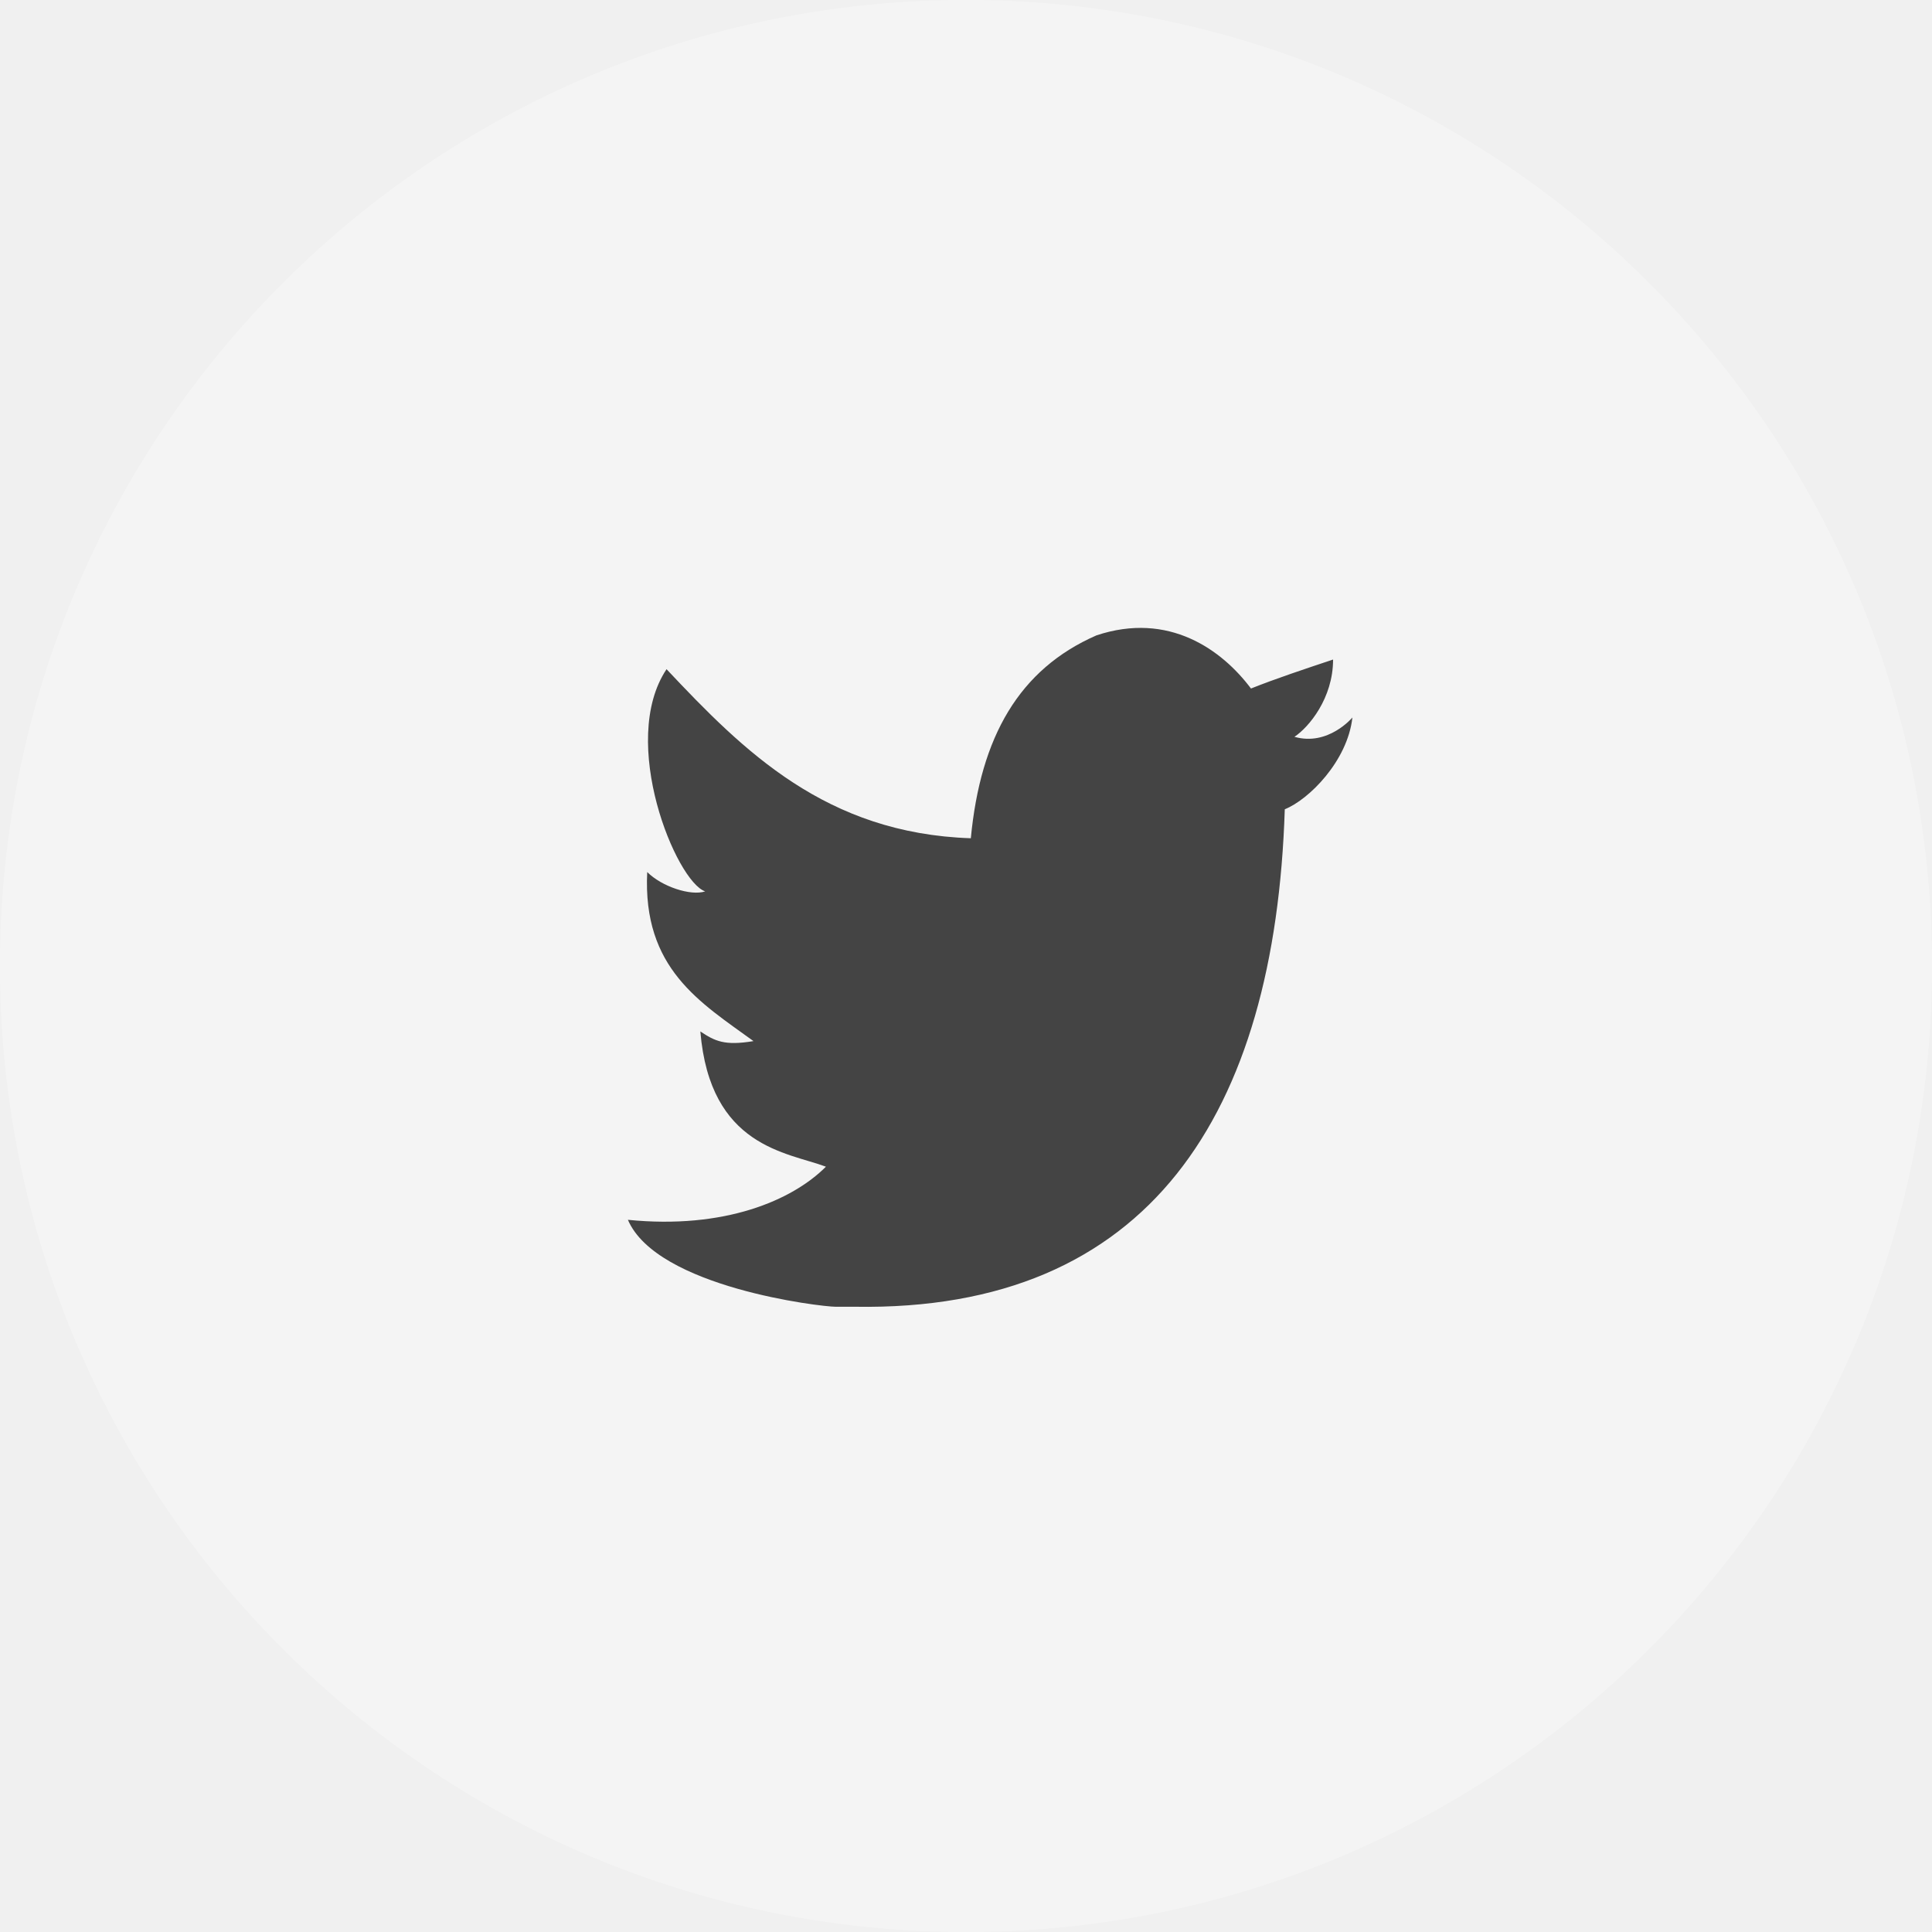
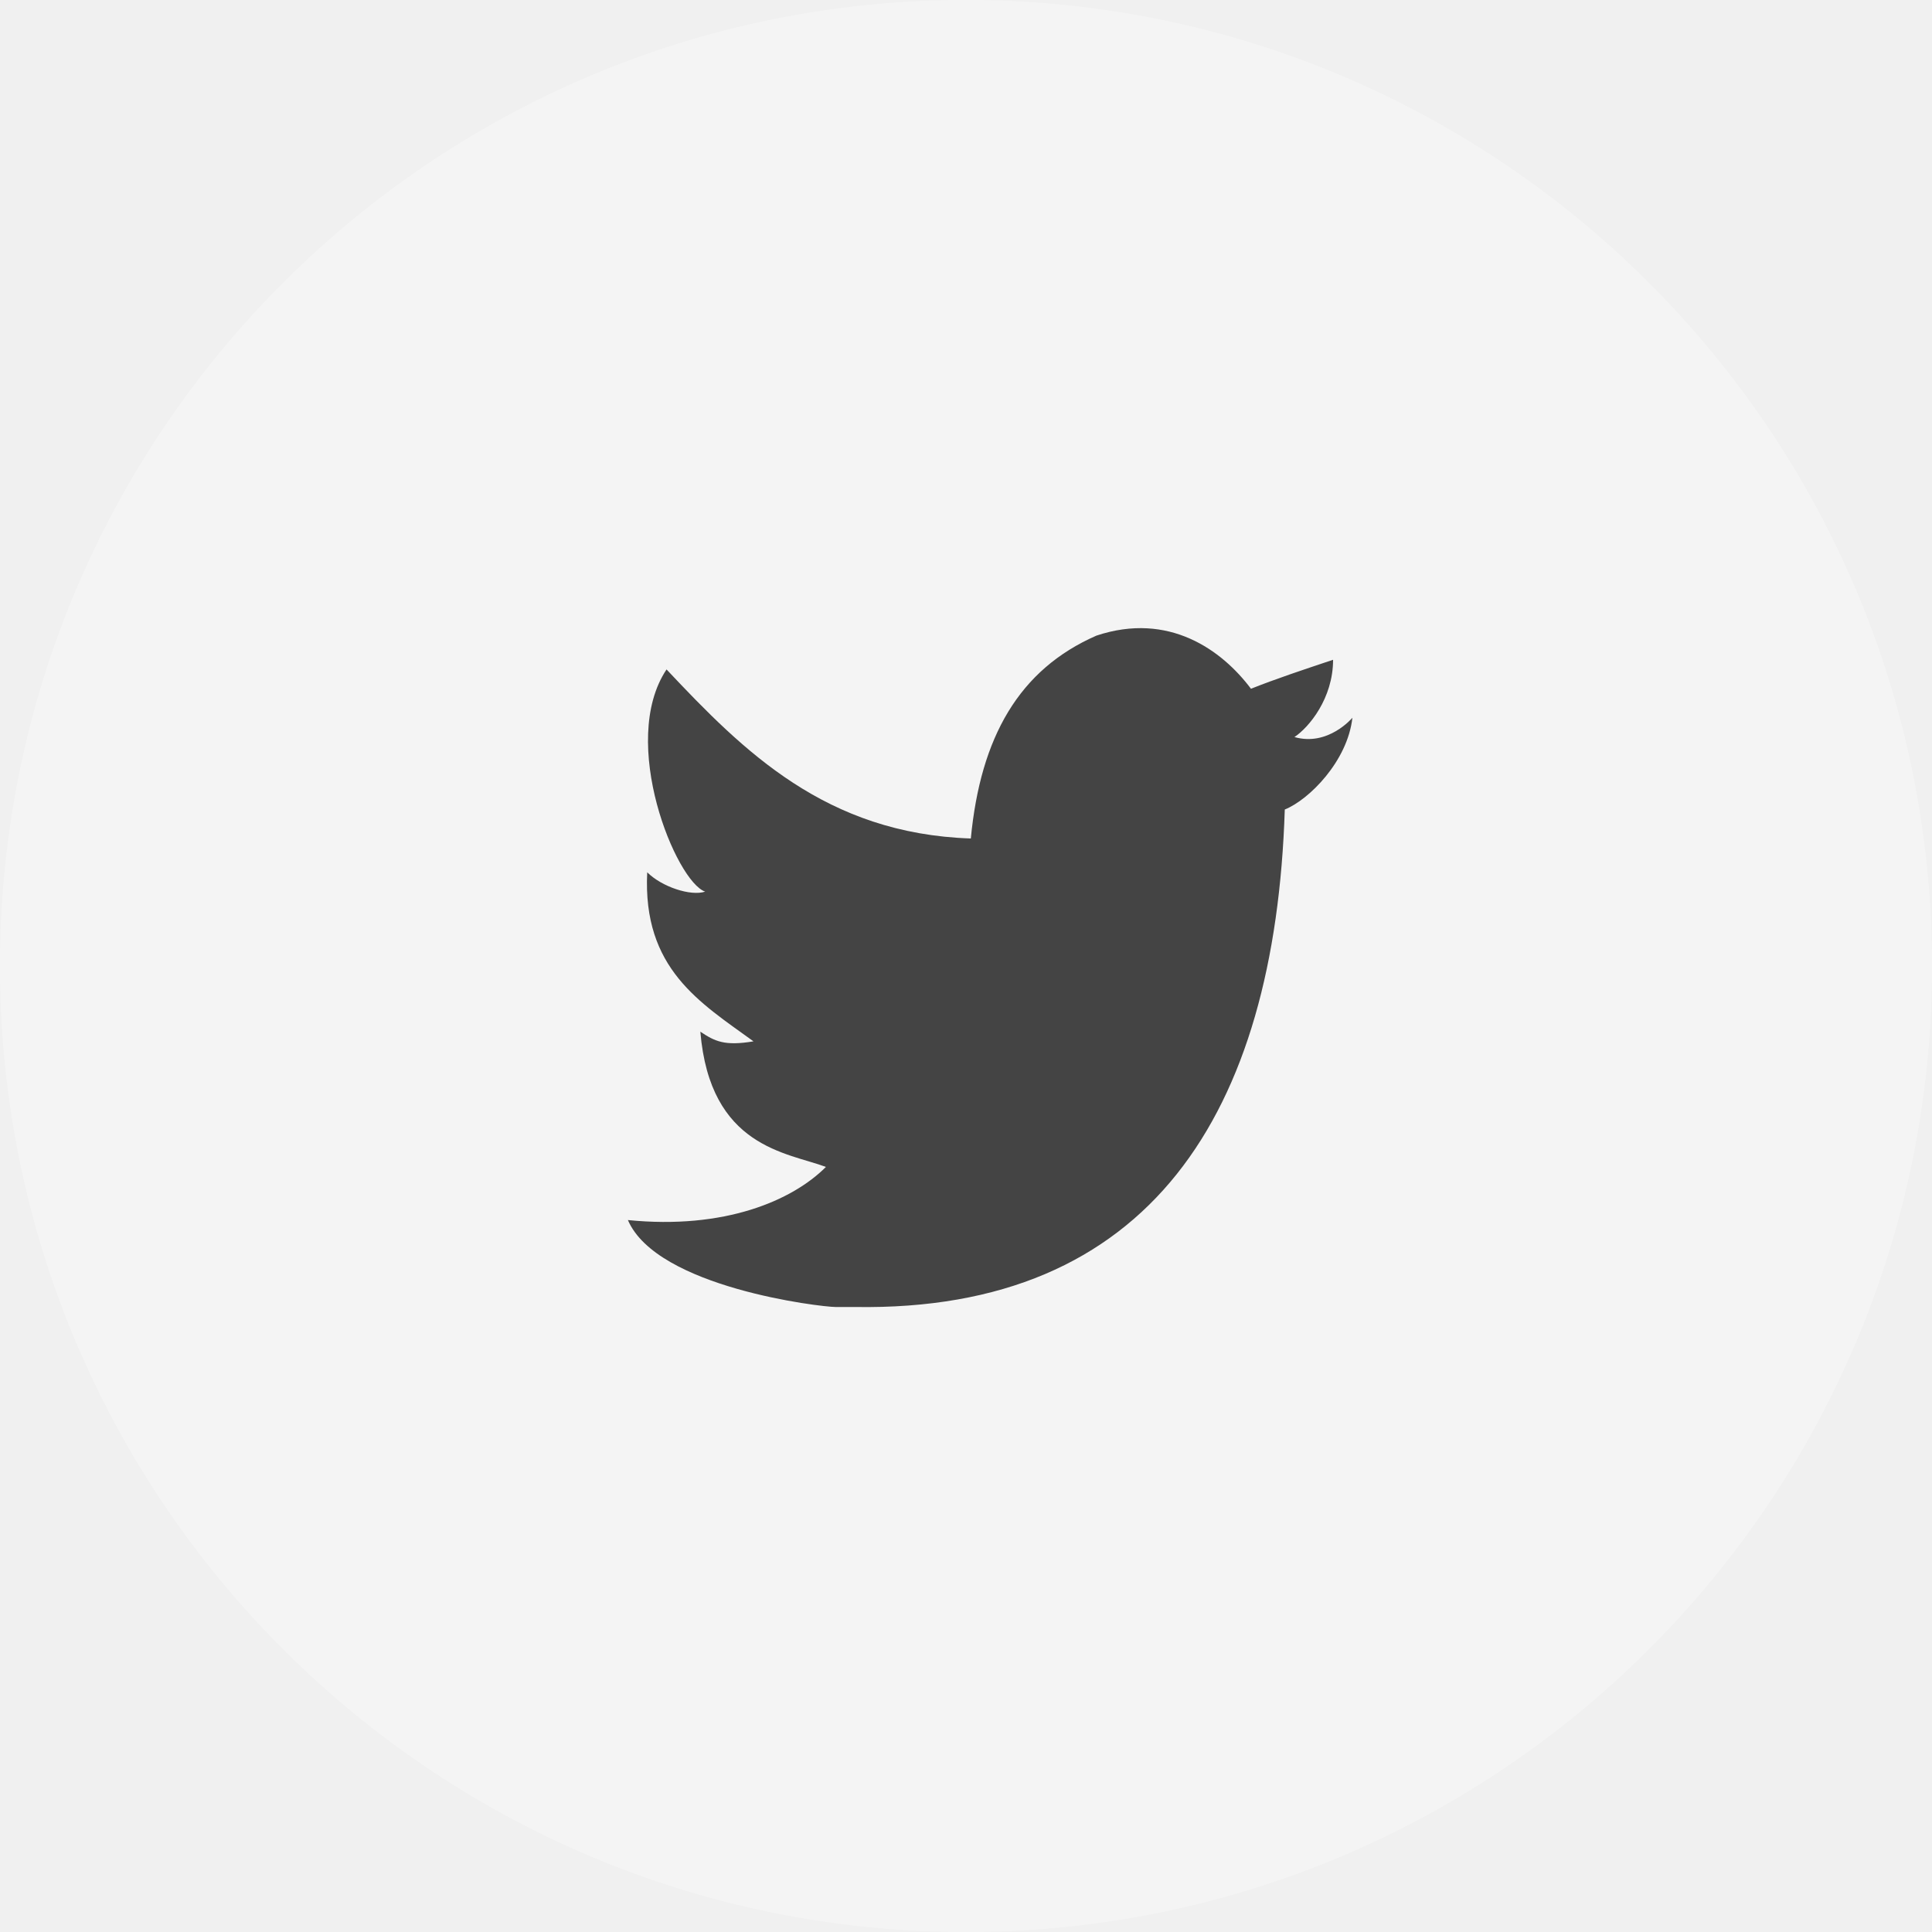
<svg xmlns="http://www.w3.org/2000/svg" width="40" height="40" viewBox="0 0 40 40" fill="none">
-   <circle cx="20" cy="20" r="20" fill="white" fill-opacity="0.3" />
-   <path d="M22.7 13.155C24.2 12.655 25.3 13.455 25.9 14.255C26.4 14.055 27 13.855 27.6 13.655C27.6 14.455 27.1 15.055 26.8 15.255C27.5 15.455 28 14.855 28 14.855C27.9 15.755 27.1 16.555 26.6 16.755C26.4 23.055 23.8 27.155 17.7 27.055C17.2 27.055 17.8 27.055 17.3 27.055C17 27.055 13.6 26.655 13 25.255C15 25.455 16.4 24.855 17.1 24.155C16.3 23.855 14.7 23.755 14.5 21.355C14.8 21.555 15 21.655 15.6 21.555C14.5 20.755 13.3 20.055 13.4 18.055C13.7 18.355 14.3 18.555 14.6 18.455C14 18.255 12.8 15.355 13.8 13.855C15.4 15.555 17.1 17.255 20.1 17.355C20.3 15.255 21.1 13.855 22.7 13.155Z" fill="#444444" />
+   <circle cx="20" cy="20" r="20" fill="#fff" fill-opacity=".3" />
+   <path d="M22.7 13.16c1.5-.5 2.6.3 3.2 1.1.5-.2 1.1-.4 1.7-.6 0 .8-.5 1.4-.8 1.6.7.2 1.2-.4 1.2-.4-.1.9-.9 1.7-1.4 1.9-.2 6.3-2.8 10.4-8.9 10.3h-.4c-.3 0-3.7-.4-4.3-1.8 2 .2 3.4-.4 4.1-1.1-.8-.3-2.4-.4-2.6-2.8.3.2.5.3 1.1.2-1.1-.8-2.3-1.5-2.2-3.5.3.3.9.5 1.2.4-.6-.2-1.8-3.1-.8-4.6 1.6 1.7 3.3 3.4 6.3 3.5.2-2.1 1-3.5 2.6-4.2z" fill="#444" />
</svg>
